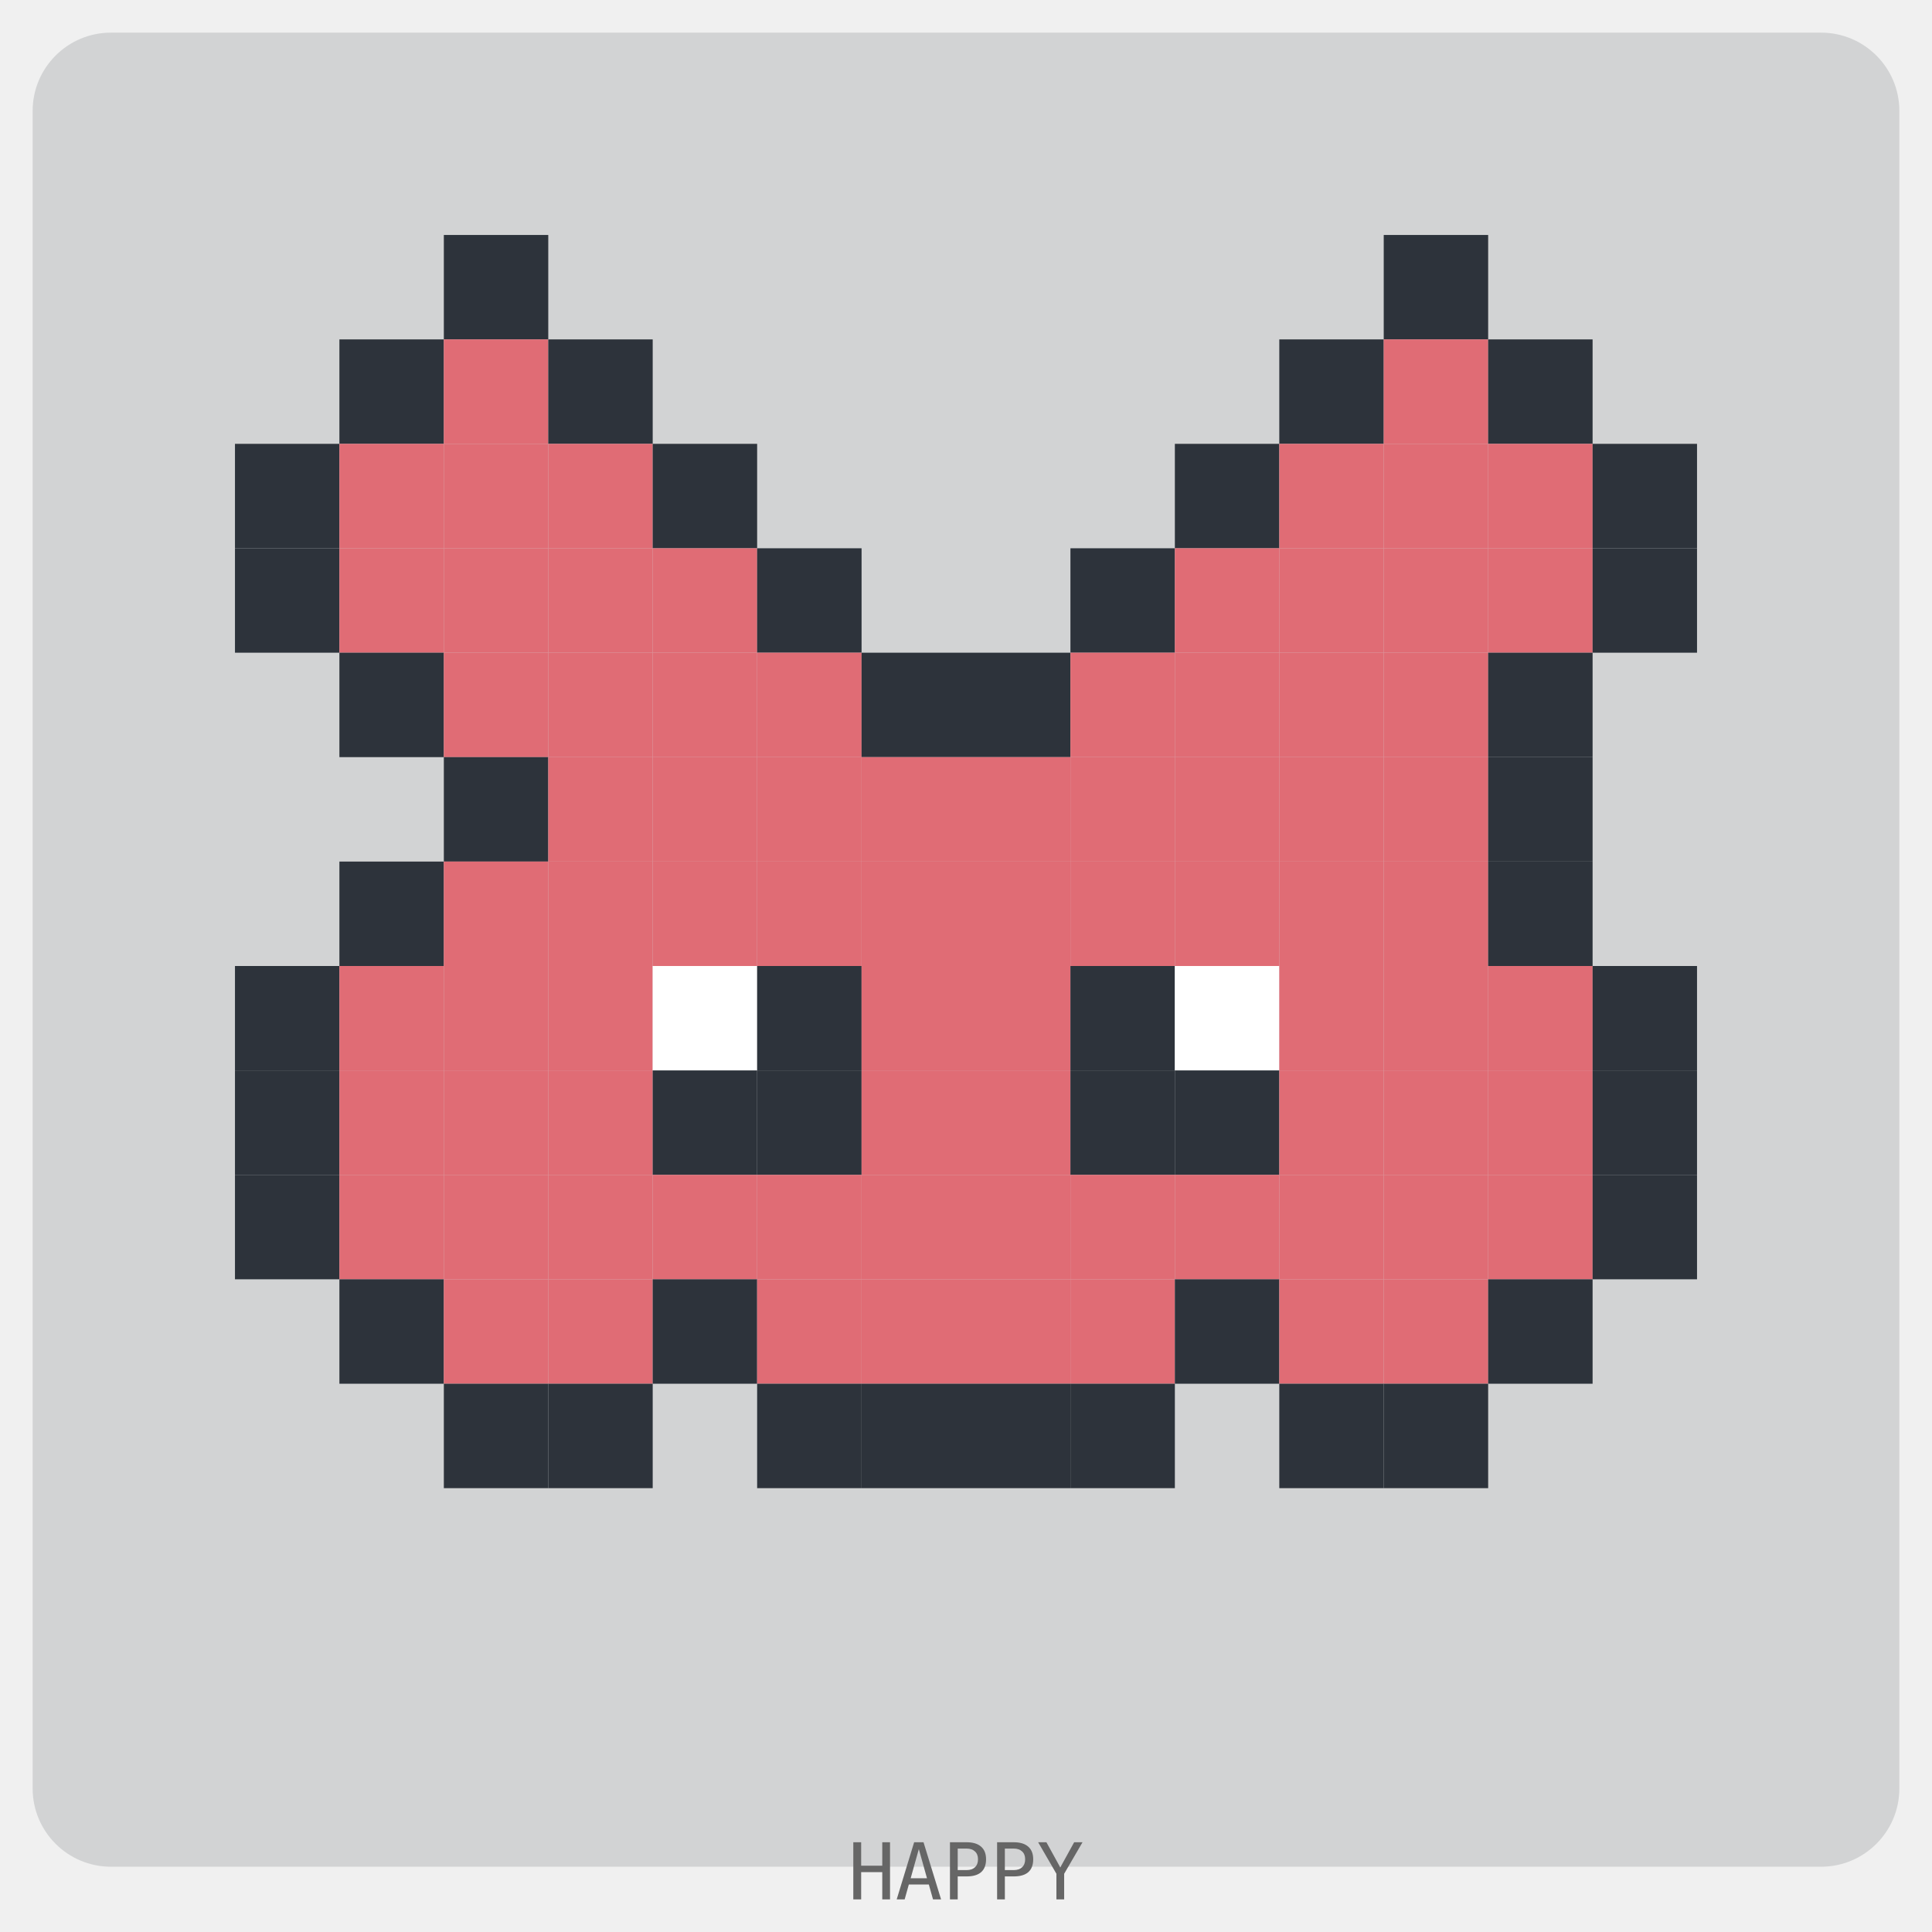
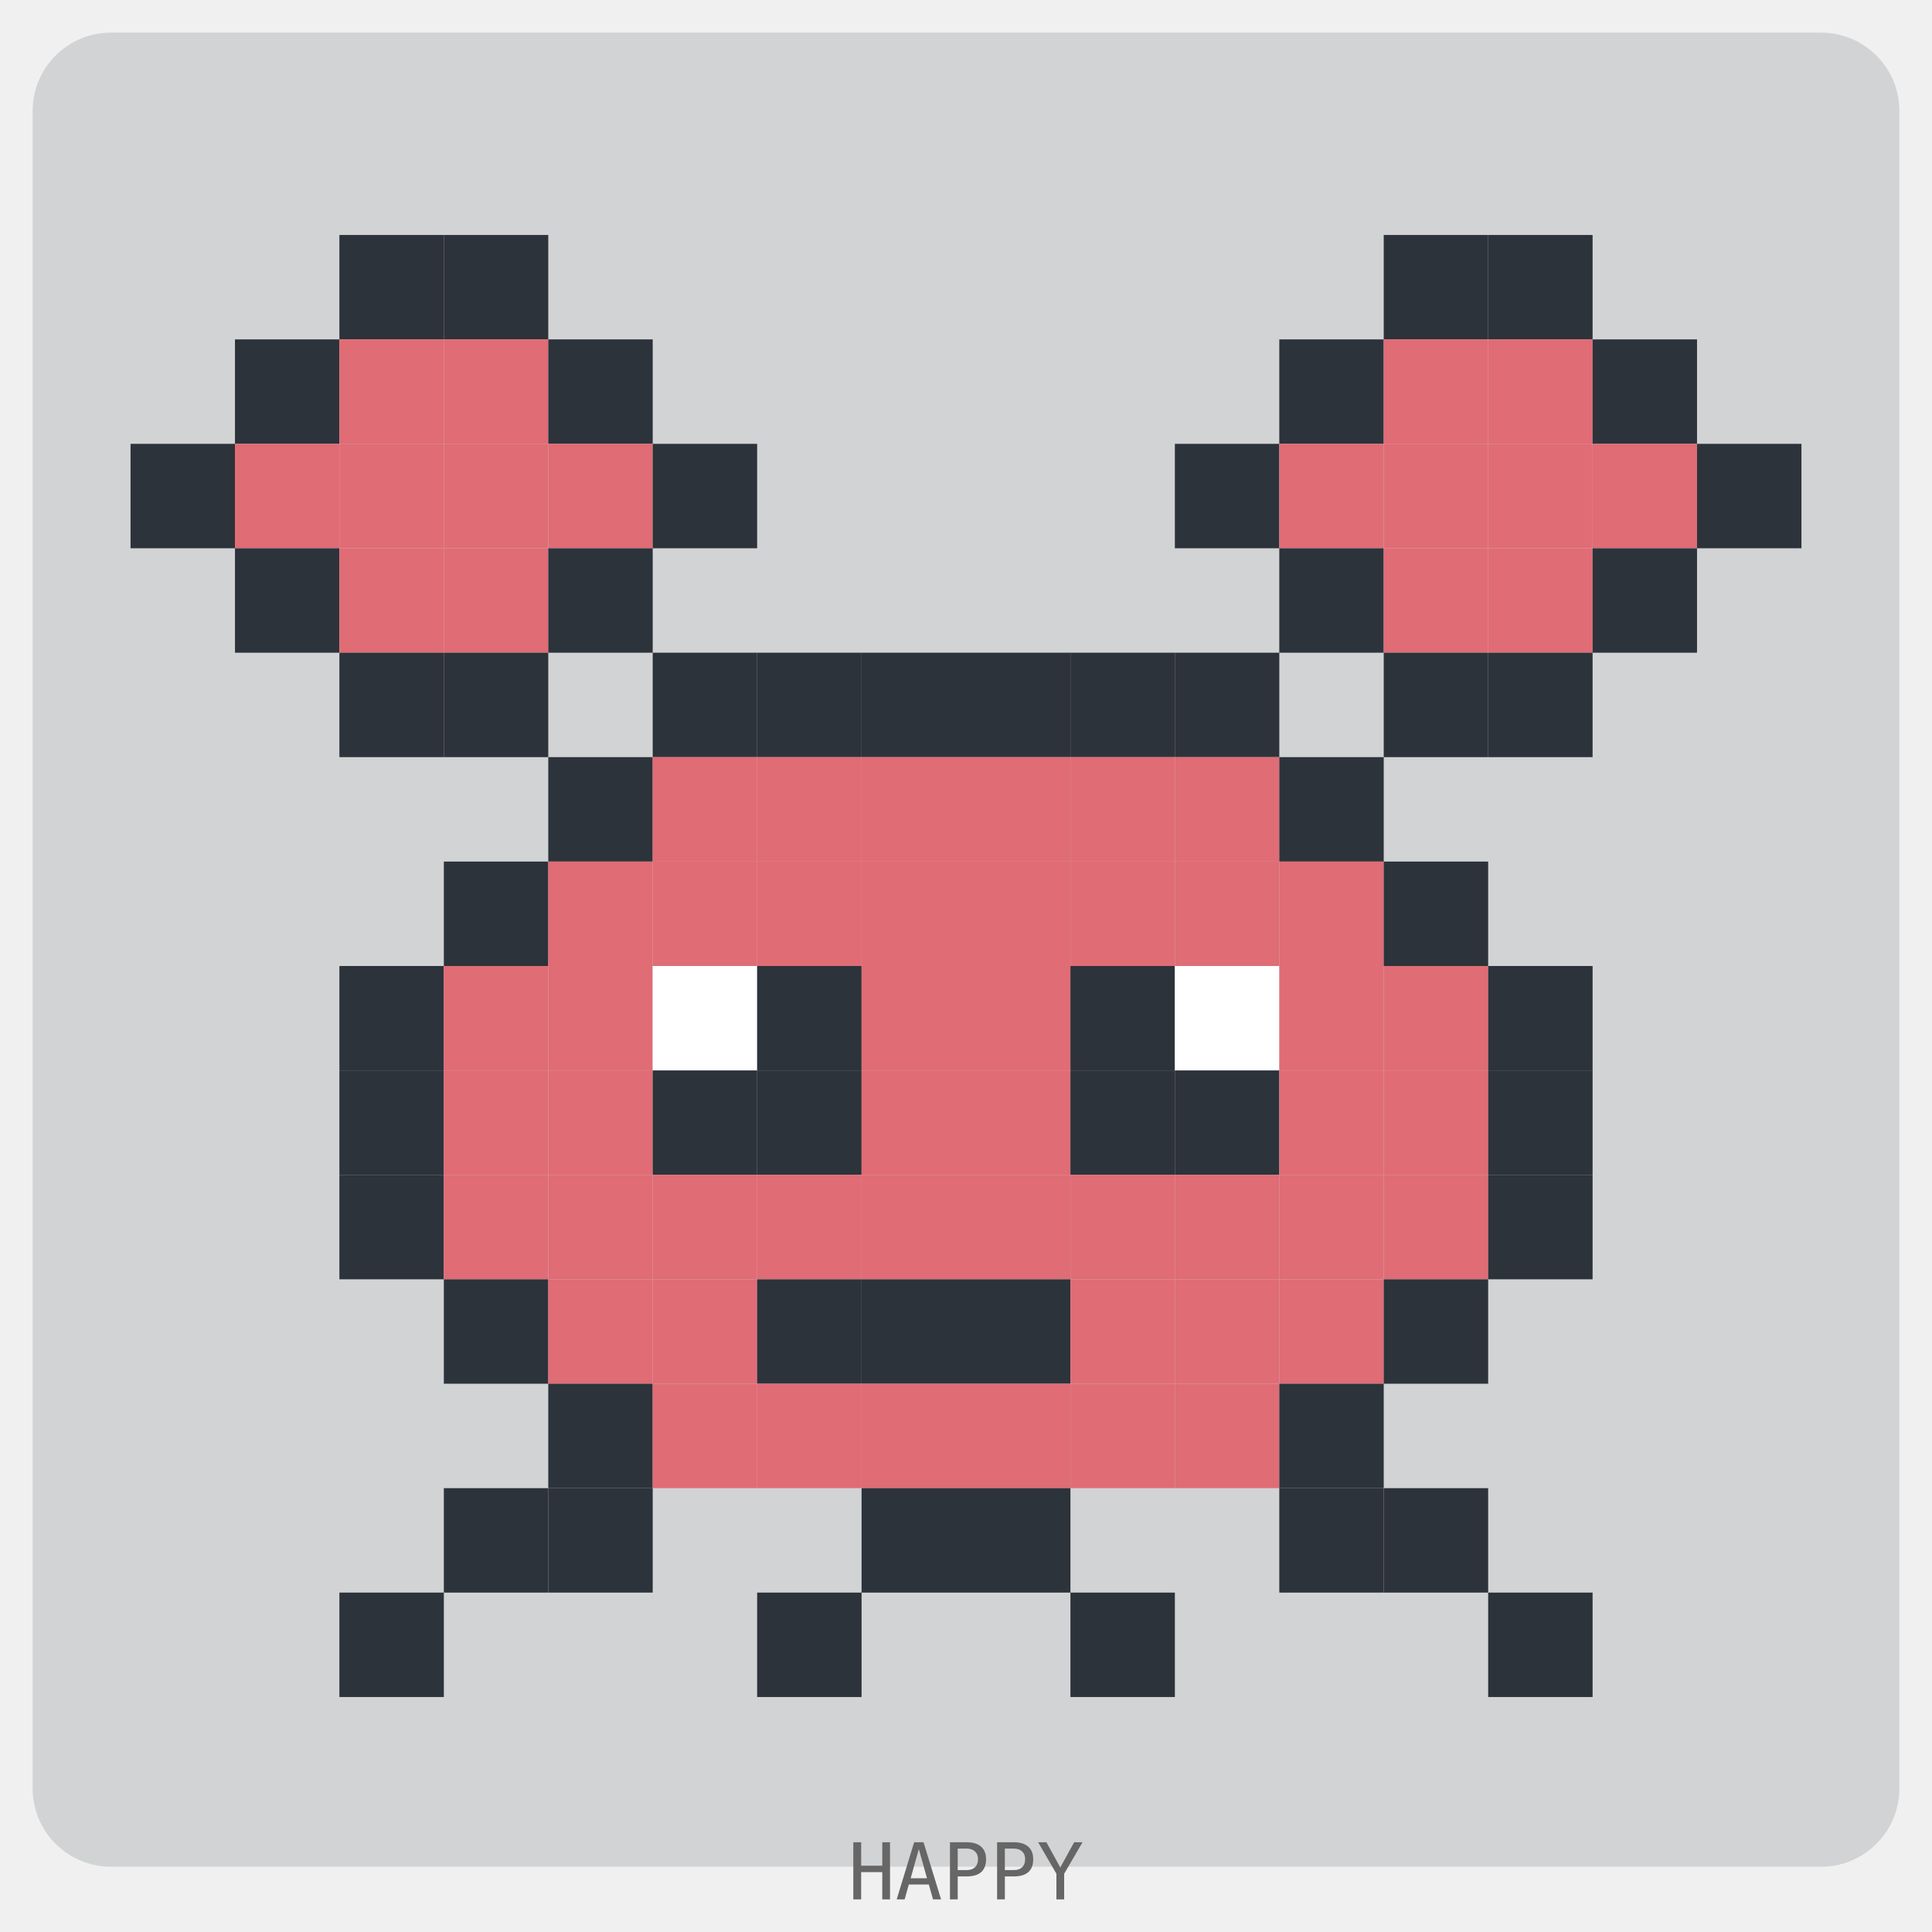
<svg xmlns="http://www.w3.org/2000/svg" width="296" height="296" viewBox="0 0 296 296">
  <style>.pet { transform-origin: center; }</style>
  <rect x="5" y="5" width="286" height="281" rx="12" ry="12" fill="rgba(45, 51, 59, 0.15)" />
  <g transform="translate(20, 20)" opacity="1">
    <g class="pet">
+       <rect x="32" y="16" width="16" height="16" fill="#2d333b" />
      <rect x="48" y="16" width="16" height="16" fill="#2d333b" />
      <rect x="192" y="16" width="16" height="16" fill="#2d333b" />
-       <rect x="32" y="32" width="16" height="16" fill="#2d333b" />
+       <rect x="208" y="16" width="16" height="16" fill="#2d333b" />
+       <rect x="16" y="32" width="16" height="16" fill="#2d333b" />
+       <rect x="32" y="32" width="16" height="16" fill="#e06c75" />
      <rect x="48" y="32" width="16" height="16" fill="#e06c75" />
      <rect x="64" y="32" width="16" height="16" fill="#2d333b" />
      <rect x="176" y="32" width="16" height="16" fill="#2d333b" />
      <rect x="192" y="32" width="16" height="16" fill="#e06c75" />
-       <rect x="208" y="32" width="16" height="16" fill="#2d333b" />
-       <rect x="16" y="48" width="16" height="16" fill="#2d333b" />
+       <rect x="208" y="32" width="16" height="16" fill="#e06c75" />
+       <rect x="224" y="32" width="16" height="16" fill="#2d333b" />
+       <rect x="0" y="48" width="16" height="16" fill="#2d333b" />
+       <rect x="16" y="48" width="16" height="16" fill="#e06c75" />
      <rect x="32" y="48" width="16" height="16" fill="#e06c75" />
      <rect x="48" y="48" width="16" height="16" fill="#e06c75" />
      <rect x="64" y="48" width="16" height="16" fill="#e06c75" />
      <rect x="80" y="48" width="16" height="16" fill="#2d333b" />
      <rect x="160" y="48" width="16" height="16" fill="#2d333b" />
      <rect x="176" y="48" width="16" height="16" fill="#e06c75" />
      <rect x="192" y="48" width="16" height="16" fill="#e06c75" />
      <rect x="208" y="48" width="16" height="16" fill="#e06c75" />
-       <rect x="224" y="48" width="16" height="16" fill="#2d333b" />
+       <rect x="224" y="48" width="16" height="16" fill="#e06c75" />
+       <rect x="240" y="48" width="16" height="16" fill="#2d333b" />
      <rect x="16" y="64" width="16" height="16" fill="#2d333b" />
      <rect x="32" y="64" width="16" height="16" fill="#e06c75" />
      <rect x="48" y="64" width="16" height="16" fill="#e06c75" />
-       <rect x="64" y="64" width="16" height="16" fill="#e06c75" />
-       <rect x="80" y="64" width="16" height="16" fill="#e06c75" />
-       <rect x="96" y="64" width="16" height="16" fill="#2d333b" />
-       <rect x="144" y="64" width="16" height="16" fill="#2d333b" />
-       <rect x="160" y="64" width="16" height="16" fill="#e06c75" />
-       <rect x="176" y="64" width="16" height="16" fill="#e06c75" />
+       <rect x="64" y="64" width="16" height="16" fill="#2d333b" />
+       <rect x="176" y="64" width="16" height="16" fill="#2d333b" />
      <rect x="192" y="64" width="16" height="16" fill="#e06c75" />
      <rect x="208" y="64" width="16" height="16" fill="#e06c75" />
      <rect x="224" y="64" width="16" height="16" fill="#2d333b" />
      <rect x="32" y="80" width="16" height="16" fill="#2d333b" />
-       <rect x="48" y="80" width="16" height="16" fill="#e06c75" />
-       <rect x="64" y="80" width="16" height="16" fill="#e06c75" />
-       <rect x="80" y="80" width="16" height="16" fill="#e06c75" />
-       <rect x="96" y="80" width="16" height="16" fill="#e06c75" />
+       <rect x="48" y="80" width="16" height="16" fill="#2d333b" />
+       <rect x="80" y="80" width="16" height="16" fill="#2d333b" />
+       <rect x="96" y="80" width="16" height="16" fill="#2d333b" />
      <rect x="112" y="80" width="16" height="16" fill="#2d333b" />
      <rect x="128" y="80" width="16" height="16" fill="#2d333b" />
-       <rect x="144" y="80" width="16" height="16" fill="#e06c75" />
-       <rect x="160" y="80" width="16" height="16" fill="#e06c75" />
-       <rect x="176" y="80" width="16" height="16" fill="#e06c75" />
-       <rect x="192" y="80" width="16" height="16" fill="#e06c75" />
+       <rect x="144" y="80" width="16" height="16" fill="#2d333b" />
+       <rect x="160" y="80" width="16" height="16" fill="#2d333b" />
+       <rect x="192" y="80" width="16" height="16" fill="#2d333b" />
      <rect x="208" y="80" width="16" height="16" fill="#2d333b" />
-       <rect x="48" y="96" width="16" height="16" fill="#2d333b" />
-       <rect x="64" y="96" width="16" height="16" fill="#e06c75" />
+       <rect x="64" y="96" width="16" height="16" fill="#2d333b" />
      <rect x="80" y="96" width="16" height="16" fill="#e06c75" />
      <rect x="96" y="96" width="16" height="16" fill="#e06c75" />
      <rect x="112" y="96" width="16" height="16" fill="#e06c75" />
      <rect x="128" y="96" width="16" height="16" fill="#e06c75" />
      <rect x="144" y="96" width="16" height="16" fill="#e06c75" />
      <rect x="160" y="96" width="16" height="16" fill="#e06c75" />
-       <rect x="176" y="96" width="16" height="16" fill="#e06c75" />
-       <rect x="192" y="96" width="16" height="16" fill="#e06c75" />
-       <rect x="208" y="96" width="16" height="16" fill="#2d333b" />
-       <rect x="32" y="112" width="16" height="16" fill="#2d333b" />
-       <rect x="48" y="112" width="16" height="16" fill="#e06c75" />
+       <rect x="176" y="96" width="16" height="16" fill="#2d333b" />
+       <rect x="48" y="112" width="16" height="16" fill="#2d333b" />
      <rect x="64" y="112" width="16" height="16" fill="#e06c75" />
      <rect x="80" y="112" width="16" height="16" fill="#e06c75" />
      <rect x="96" y="112" width="16" height="16" fill="#e06c75" />
      <rect x="112" y="112" width="16" height="16" fill="#e06c75" />
      <rect x="128" y="112" width="16" height="16" fill="#e06c75" />
      <rect x="144" y="112" width="16" height="16" fill="#e06c75" />
      <rect x="160" y="112" width="16" height="16" fill="#e06c75" />
      <rect x="176" y="112" width="16" height="16" fill="#e06c75" />
-       <rect x="192" y="112" width="16" height="16" fill="#e06c75" />
-       <rect x="208" y="112" width="16" height="16" fill="#2d333b" />
-       <rect x="16" y="128" width="16" height="16" fill="#2d333b" />
-       <rect x="32" y="128" width="16" height="16" fill="#e06c75" />
+       <rect x="192" y="112" width="16" height="16" fill="#2d333b" />
+       <rect x="32" y="128" width="16" height="16" fill="#2d333b" />
      <rect x="48" y="128" width="16" height="16" fill="#e06c75" />
      <rect x="64" y="128" width="16" height="16" fill="#e06c75" />
      <rect x="80" y="128" width="16" height="16" fill="#ffffff" />
      <rect x="96" y="128" width="16" height="16" fill="#2d333b" />
      <rect x="112" y="128" width="16" height="16" fill="#e06c75" />
      <rect x="128" y="128" width="16" height="16" fill="#e06c75" />
      <rect x="144" y="128" width="16" height="16" fill="#2d333b" />
      <rect x="160" y="128" width="16" height="16" fill="#ffffff" />
      <rect x="176" y="128" width="16" height="16" fill="#e06c75" />
      <rect x="192" y="128" width="16" height="16" fill="#e06c75" />
-       <rect x="208" y="128" width="16" height="16" fill="#e06c75" />
-       <rect x="224" y="128" width="16" height="16" fill="#2d333b" />
-       <rect x="16" y="144" width="16" height="16" fill="#2d333b" />
-       <rect x="32" y="144" width="16" height="16" fill="#e06c75" />
+       <rect x="208" y="128" width="16" height="16" fill="#2d333b" />
+       <rect x="32" y="144" width="16" height="16" fill="#2d333b" />
      <rect x="48" y="144" width="16" height="16" fill="#e06c75" />
      <rect x="64" y="144" width="16" height="16" fill="#e06c75" />
      <rect x="80" y="144" width="16" height="16" fill="#2d333b" />
      <rect x="96" y="144" width="16" height="16" fill="#2d333b" />
      <rect x="112" y="144" width="16" height="16" fill="#e06c75" />
      <rect x="128" y="144" width="16" height="16" fill="#e06c75" />
      <rect x="144" y="144" width="16" height="16" fill="#2d333b" />
      <rect x="160" y="144" width="16" height="16" fill="#2d333b" />
      <rect x="176" y="144" width="16" height="16" fill="#e06c75" />
      <rect x="192" y="144" width="16" height="16" fill="#e06c75" />
-       <rect x="208" y="144" width="16" height="16" fill="#e06c75" />
-       <rect x="224" y="144" width="16" height="16" fill="#2d333b" />
-       <rect x="16" y="160" width="16" height="16" fill="#2d333b" />
-       <rect x="32" y="160" width="16" height="16" fill="#e06c75" />
+       <rect x="208" y="144" width="16" height="16" fill="#2d333b" />
+       <rect x="32" y="160" width="16" height="16" fill="#2d333b" />
      <rect x="48" y="160" width="16" height="16" fill="#e06c75" />
      <rect x="64" y="160" width="16" height="16" fill="#e06c75" />
      <rect x="80" y="160" width="16" height="16" fill="#e06c75" />
      <rect x="96" y="160" width="16" height="16" fill="#e06c75" />
      <rect x="112" y="160" width="16" height="16" fill="#e06c75" />
      <rect x="128" y="160" width="16" height="16" fill="#e06c75" />
      <rect x="144" y="160" width="16" height="16" fill="#e06c75" />
      <rect x="160" y="160" width="16" height="16" fill="#e06c75" />
      <rect x="176" y="160" width="16" height="16" fill="#e06c75" />
      <rect x="192" y="160" width="16" height="16" fill="#e06c75" />
-       <rect x="208" y="160" width="16" height="16" fill="#e06c75" />
-       <rect x="224" y="160" width="16" height="16" fill="#2d333b" />
-       <rect x="32" y="176" width="16" height="16" fill="#2d333b" />
-       <rect x="48" y="176" width="16" height="16" fill="#e06c75" />
+       <rect x="208" y="160" width="16" height="16" fill="#2d333b" />
+       <rect x="48" y="176" width="16" height="16" fill="#2d333b" />
      <rect x="64" y="176" width="16" height="16" fill="#e06c75" />
-       <rect x="80" y="176" width="16" height="16" fill="#2d333b" />
-       <rect x="96" y="176" width="16" height="16" fill="#e06c75" />
-       <rect x="112" y="176" width="16" height="16" fill="#e06c75" />
-       <rect x="128" y="176" width="16" height="16" fill="#e06c75" />
+       <rect x="80" y="176" width="16" height="16" fill="#e06c75" />
+       <rect x="96" y="176" width="16" height="16" fill="#2d333b" />
+       <rect x="112" y="176" width="16" height="16" fill="#2d333b" />
+       <rect x="128" y="176" width="16" height="16" fill="#2d333b" />
      <rect x="144" y="176" width="16" height="16" fill="#e06c75" />
-       <rect x="160" y="176" width="16" height="16" fill="#2d333b" />
+       <rect x="160" y="176" width="16" height="16" fill="#e06c75" />
      <rect x="176" y="176" width="16" height="16" fill="#e06c75" />
-       <rect x="192" y="176" width="16" height="16" fill="#e06c75" />
-       <rect x="208" y="176" width="16" height="16" fill="#2d333b" />
-       <rect x="48" y="192" width="16" height="16" fill="#2d333b" />
+       <rect x="192" y="176" width="16" height="16" fill="#2d333b" />
      <rect x="64" y="192" width="16" height="16" fill="#2d333b" />
-       <rect x="96" y="192" width="16" height="16" fill="#2d333b" />
-       <rect x="112" y="192" width="16" height="16" fill="#2d333b" />
-       <rect x="128" y="192" width="16" height="16" fill="#2d333b" />
-       <rect x="144" y="192" width="16" height="16" fill="#2d333b" />
+       <rect x="80" y="192" width="16" height="16" fill="#e06c75" />
+       <rect x="96" y="192" width="16" height="16" fill="#e06c75" />
+       <rect x="112" y="192" width="16" height="16" fill="#e06c75" />
+       <rect x="128" y="192" width="16" height="16" fill="#e06c75" />
+       <rect x="144" y="192" width="16" height="16" fill="#e06c75" />
+       <rect x="160" y="192" width="16" height="16" fill="#e06c75" />
      <rect x="176" y="192" width="16" height="16" fill="#2d333b" />
-       <rect x="192" y="192" width="16" height="16" fill="#2d333b" />
+       <rect x="48" y="208" width="16" height="16" fill="#2d333b" />
+       <rect x="64" y="208" width="16" height="16" fill="#2d333b" />
+       <rect x="112" y="208" width="16" height="16" fill="#2d333b" />
+       <rect x="128" y="208" width="16" height="16" fill="#2d333b" />
+       <rect x="176" y="208" width="16" height="16" fill="#2d333b" />
+       <rect x="192" y="208" width="16" height="16" fill="#2d333b" />
+       <rect x="32" y="224" width="16" height="16" fill="#2d333b" />
+       <rect x="96" y="224" width="16" height="16" fill="#2d333b" />
+       <rect x="144" y="224" width="16" height="16" fill="#2d333b" />
+       <rect x="208" y="224" width="16" height="16" fill="#2d333b" />
      <animateTransform attributeName="transform" type="translate" values="0 0; 0 -4; 0 0" dur="0.5s" repeatCount="indefinite" />
    </g>
  </g>
  <text x="50%" y="291" text-anchor="middle" font-family="monospace" font-size="12" fill="#666">HAPPY</text>
</svg>
